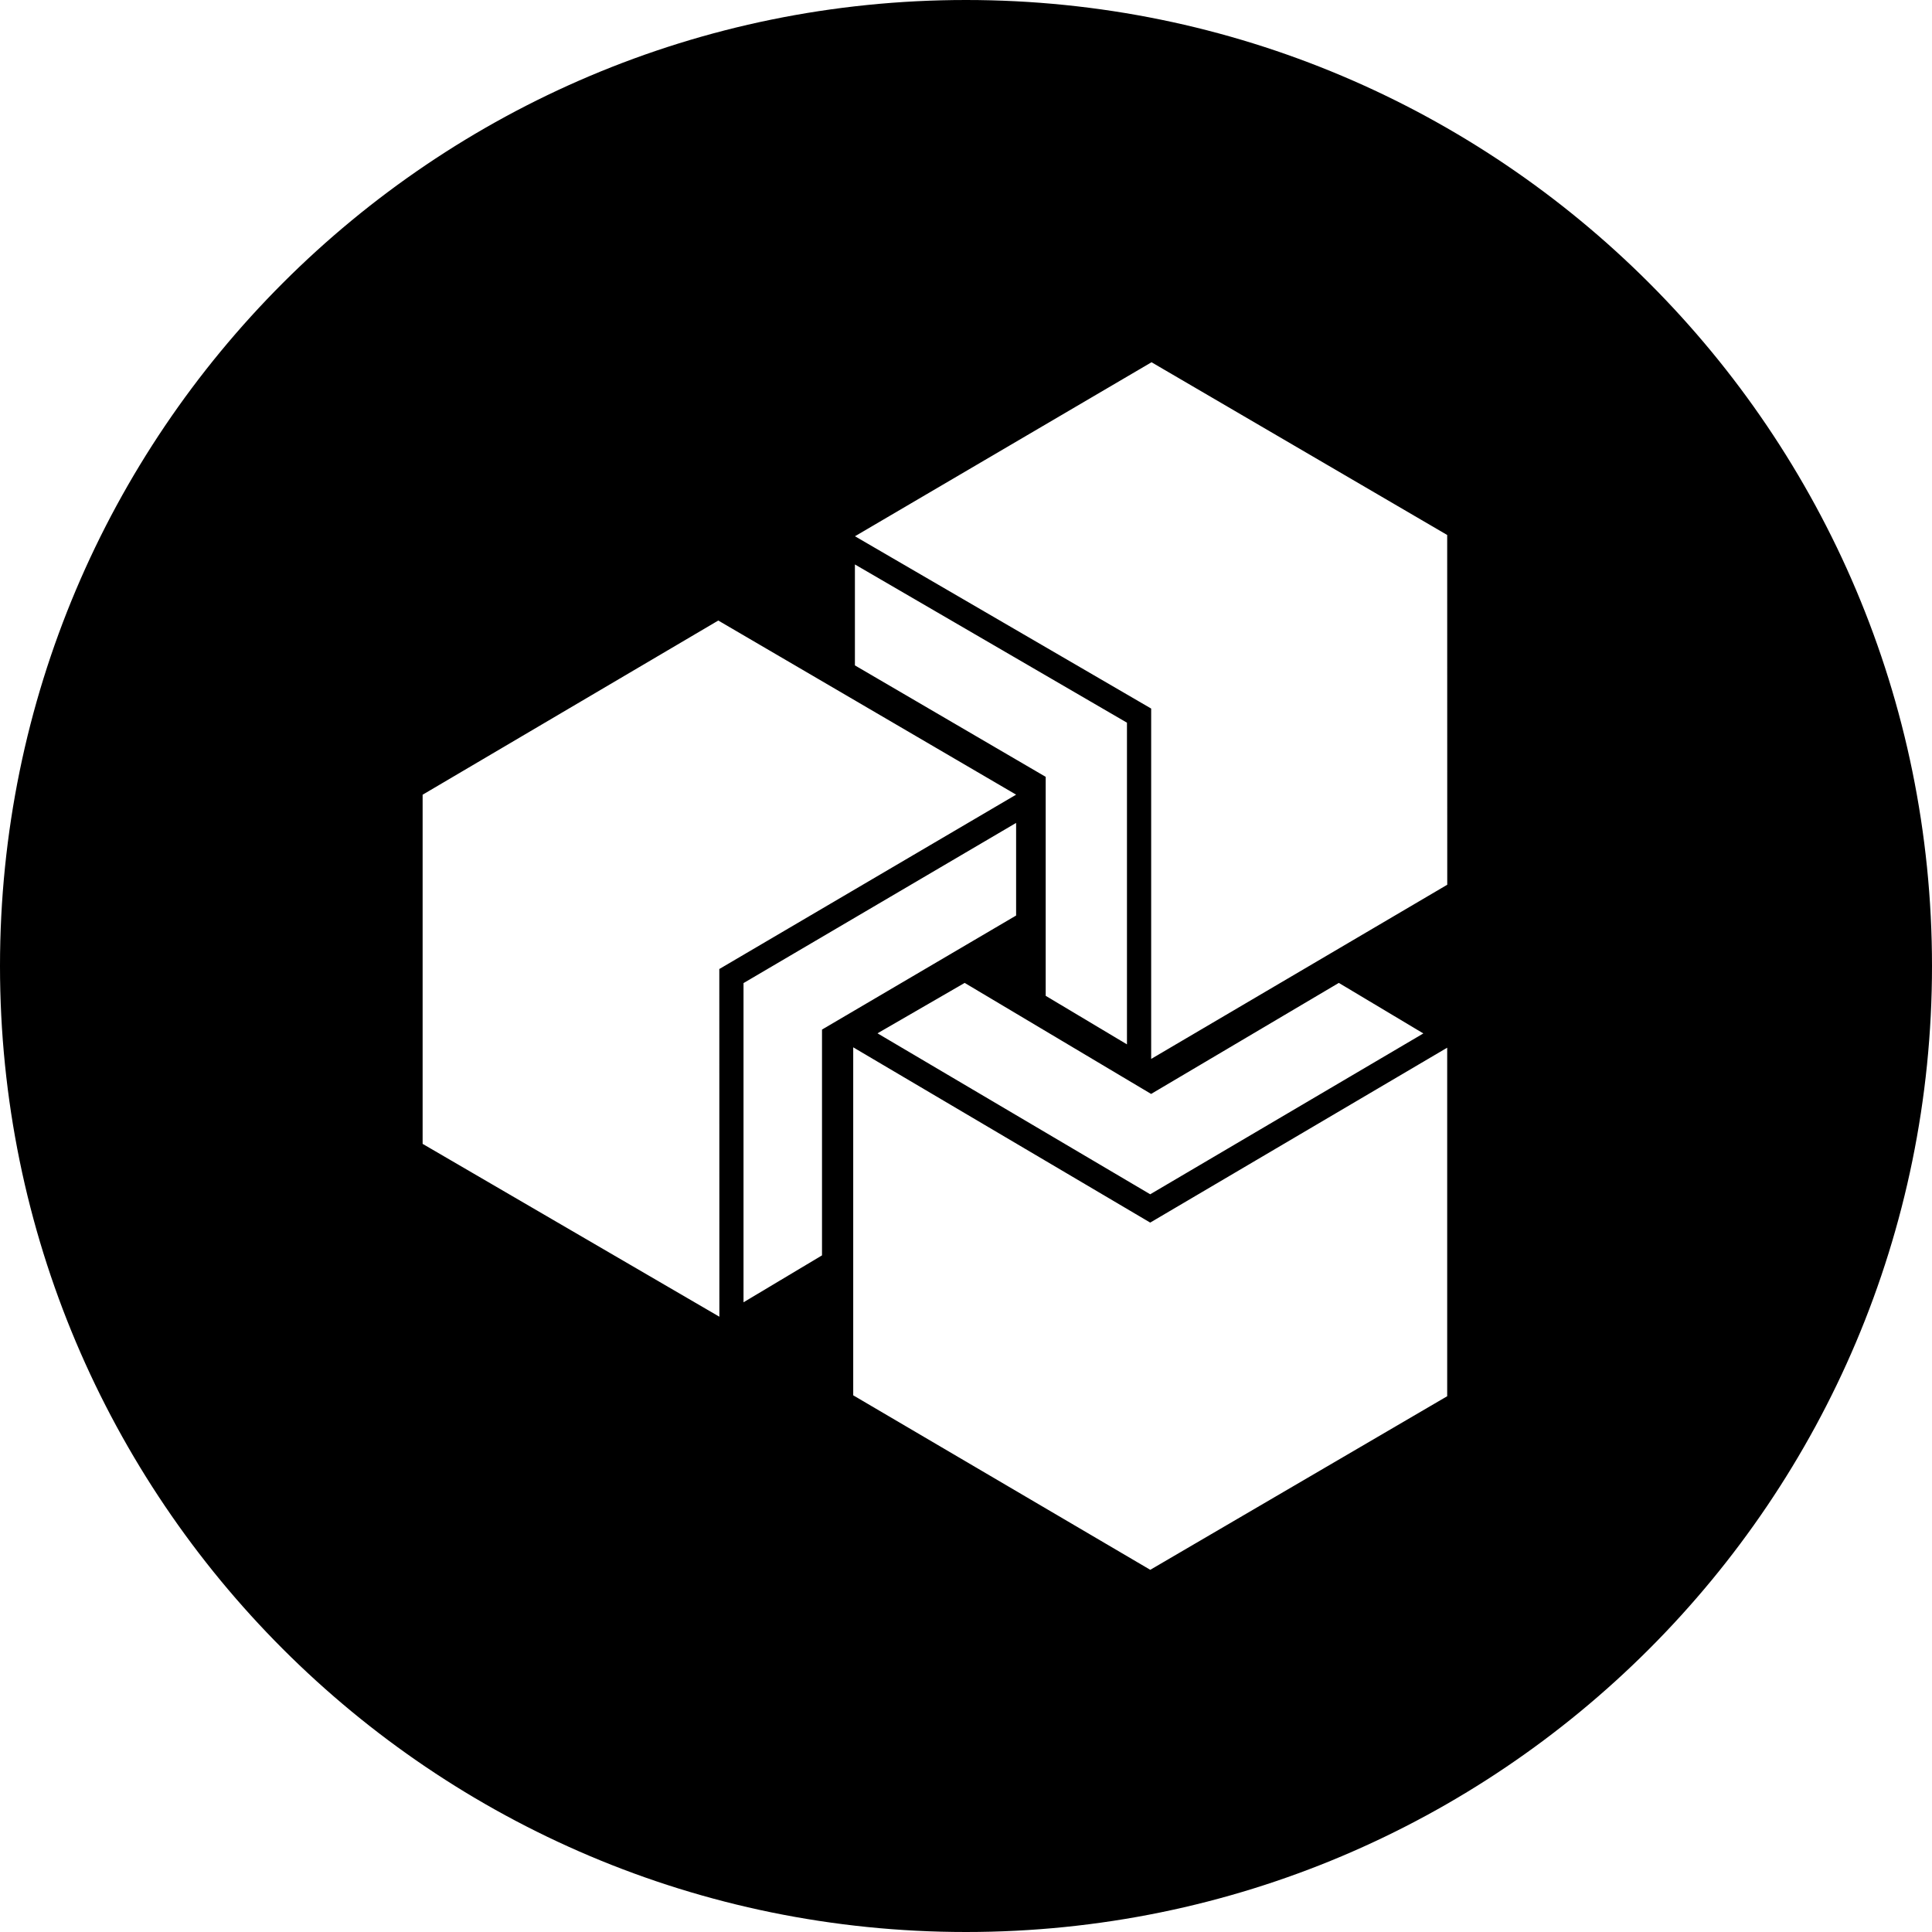
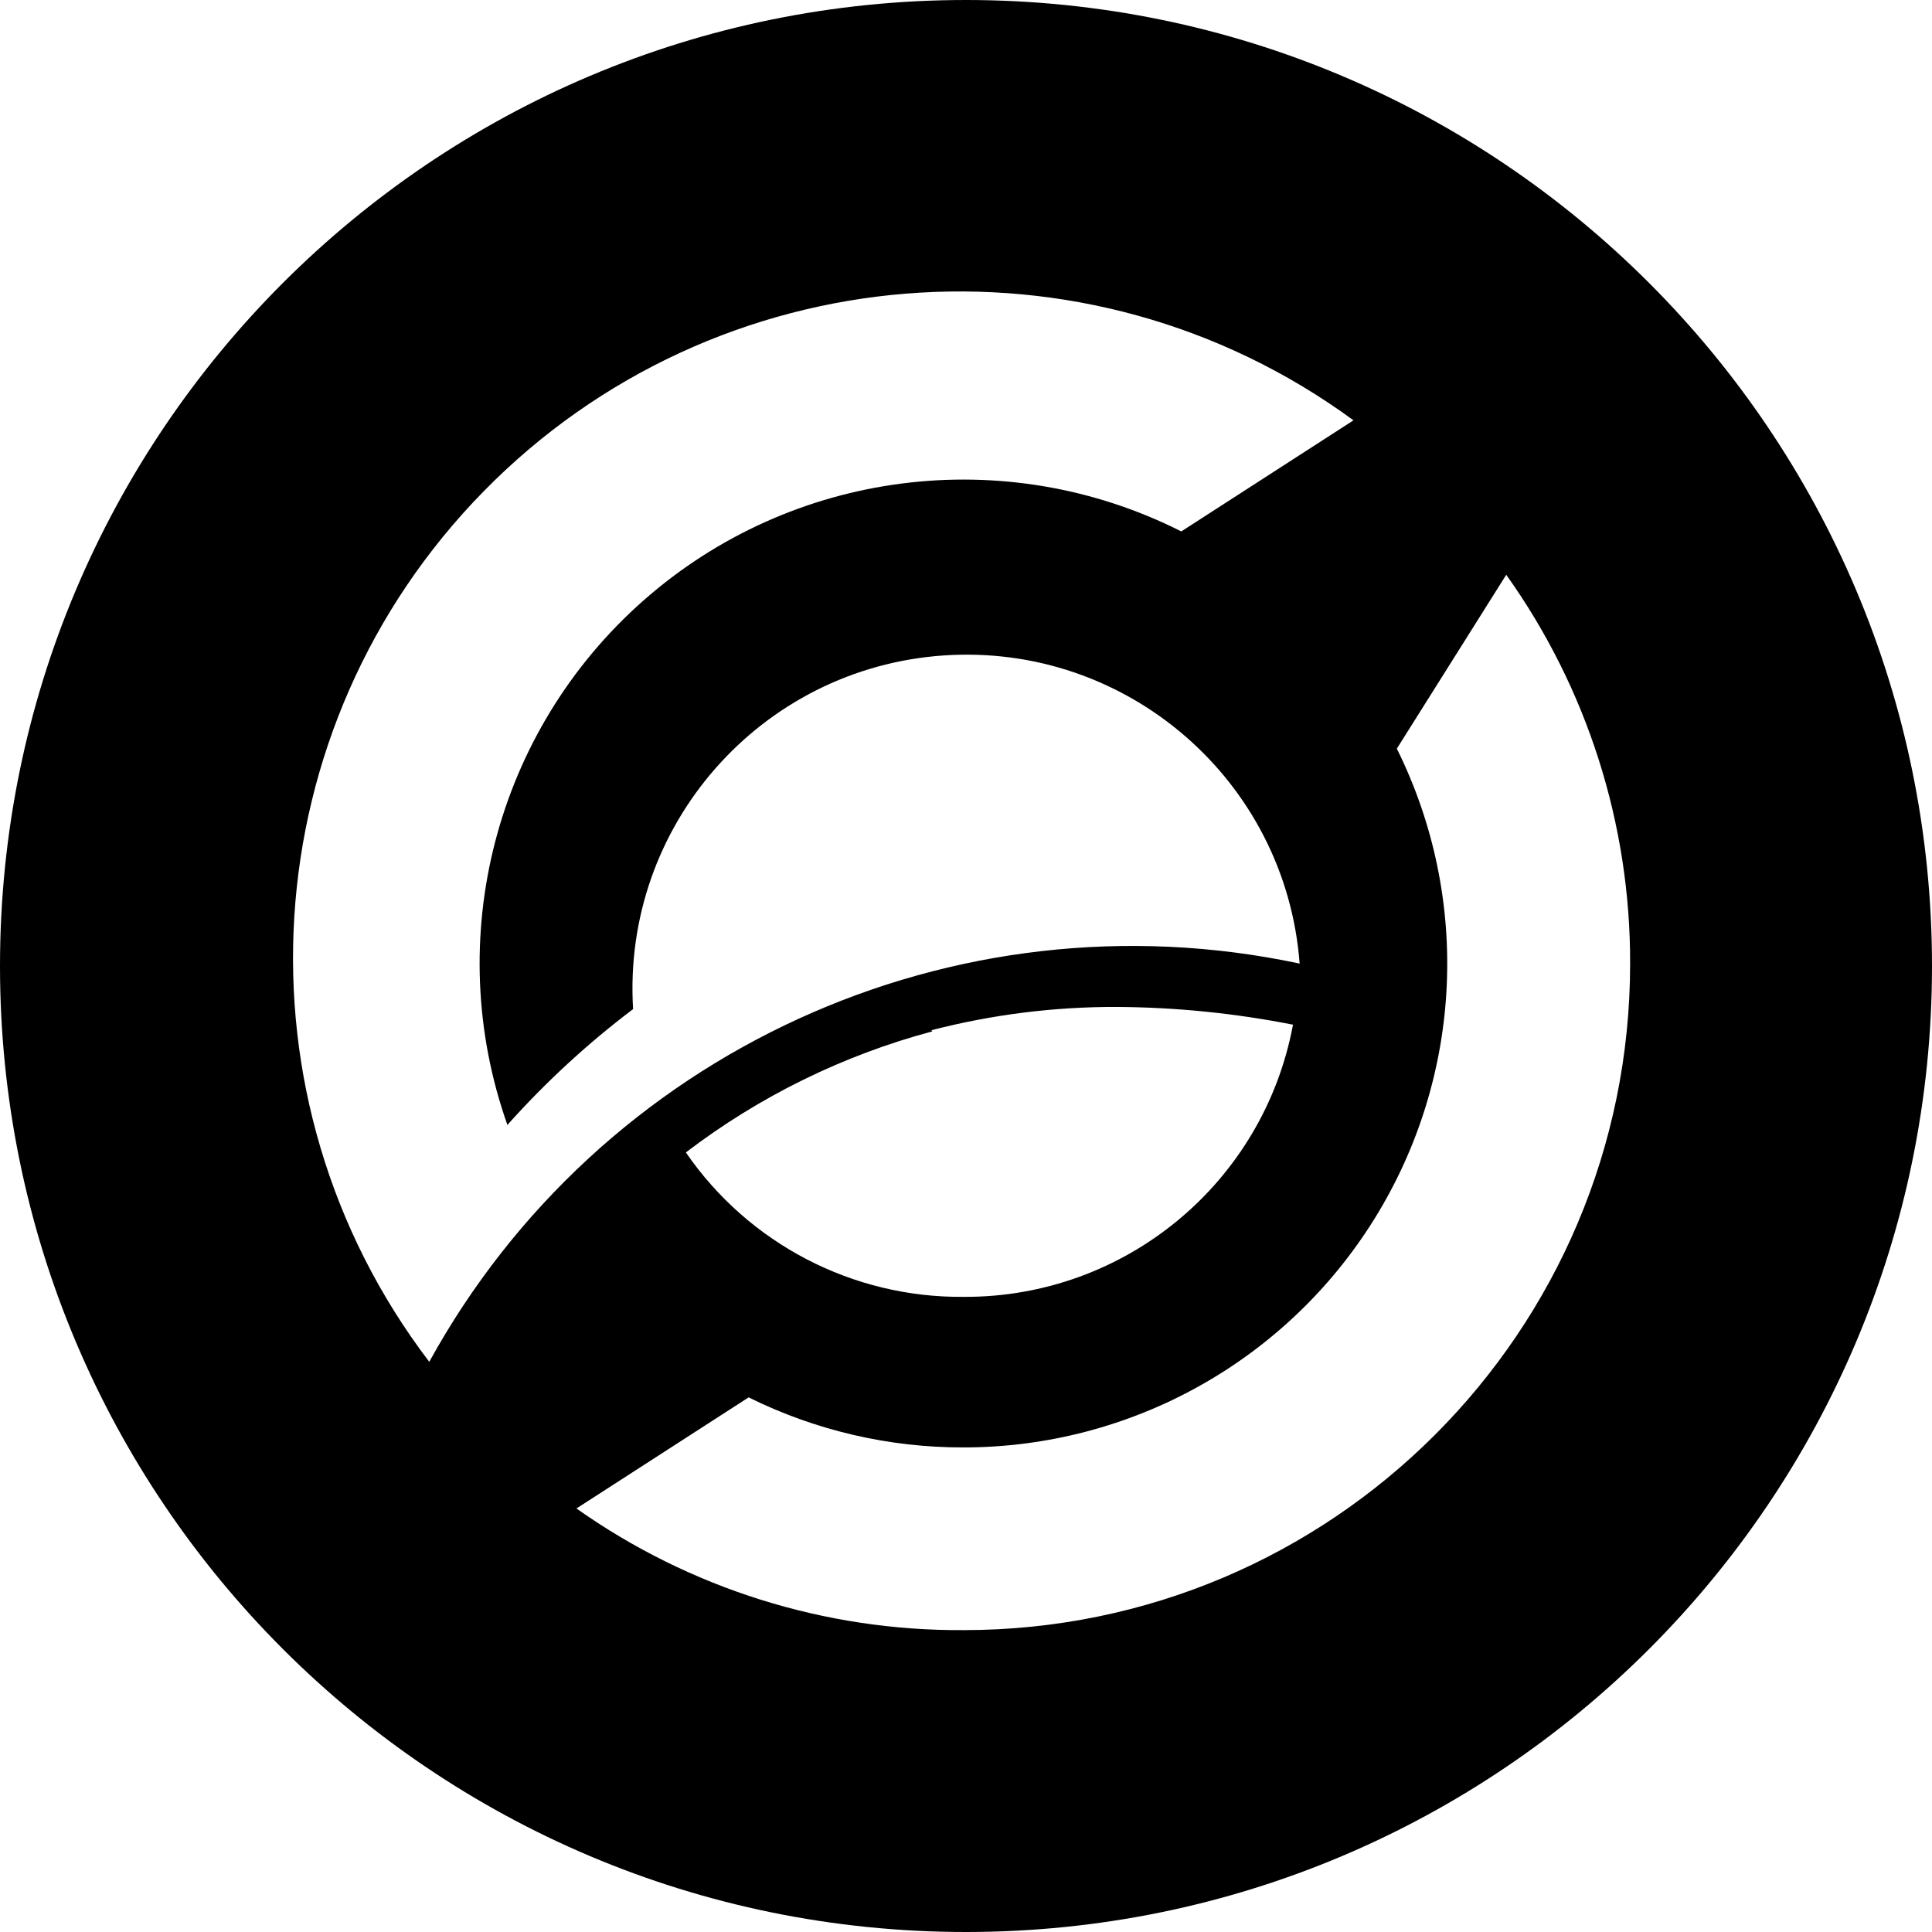
- <svg xmlns="http://www.w3.org/2000/svg" height="32" viewBox="0 0 32 32" width="32">
-   <path d="M16 32C7.163 32 0 24.837 0 16S7.163 0 16 0s16 7.163 16 16-7.163 16-16 16zm2.666-14.702V11.97L14.16 9.349v1.672l3.16 1.846v3.627zM16.83 13.63l-4.515 2.653v5.287l1.3-.777v-3.74l3.215-1.889zm-2.296 3.485l4.517 2.666 4.524-2.664-1.4-.837-3.109 1.839-3.088-1.839zm4.517 3.135l-4.919-2.903v5.764l4.92 2.89 4.918-2.875v-5.773zm-7.137-4.2l4.916-2.888-4.933-2.884L7 13.163v5.783l4.915 2.863zM23.97 8.861L19.073 6l-4.912 2.882 4.906 2.854v5.803l4.904-2.885z" fill-rule="evenodd" />
+ <svg xmlns="http://www.w3.org/2000/svg" width="32" height="32" viewBox="0 0 32 32">
+   <path d="M16 32C7.163 32 0 24.837 0 16S7.163 0 16 0s16 7.163 16 16-7.163 16-16 16zm-.555-14.918a11.72 11.72 0 0 0-4.085 2.006 5.52 5.52 0 0 0 4.6 2.392 5.52 5.52 0 0 0 5.456-4.508 15.52 15.52 0 0 0-2.917-.294 12.116 12.116 0 0 0-3.073.386l.019.018zm7.691-4.682a8.013 8.013 0 0 1-7.176 11.574 7.976 7.976 0 0 1-3.56-.829l-2.852 1.84A10.985 10.985 0 0 0 15.96 27C22.057 27 27 22.057 27 15.96a11.04 11.04 0 0 0-2.052-6.44l-1.812 2.88zm-14.73 6.237a8.013 8.013 0 0 1 11.16-9.835l2.852-1.84A11.04 11.04 0 0 0 7.11 22.556a13.294 13.294 0 0 1 14.416-6.596 5.533 5.533 0 0 0-11.04.754 14.582 14.582 0 0 0-2.07 1.905l-.01.018z" />
</svg>
